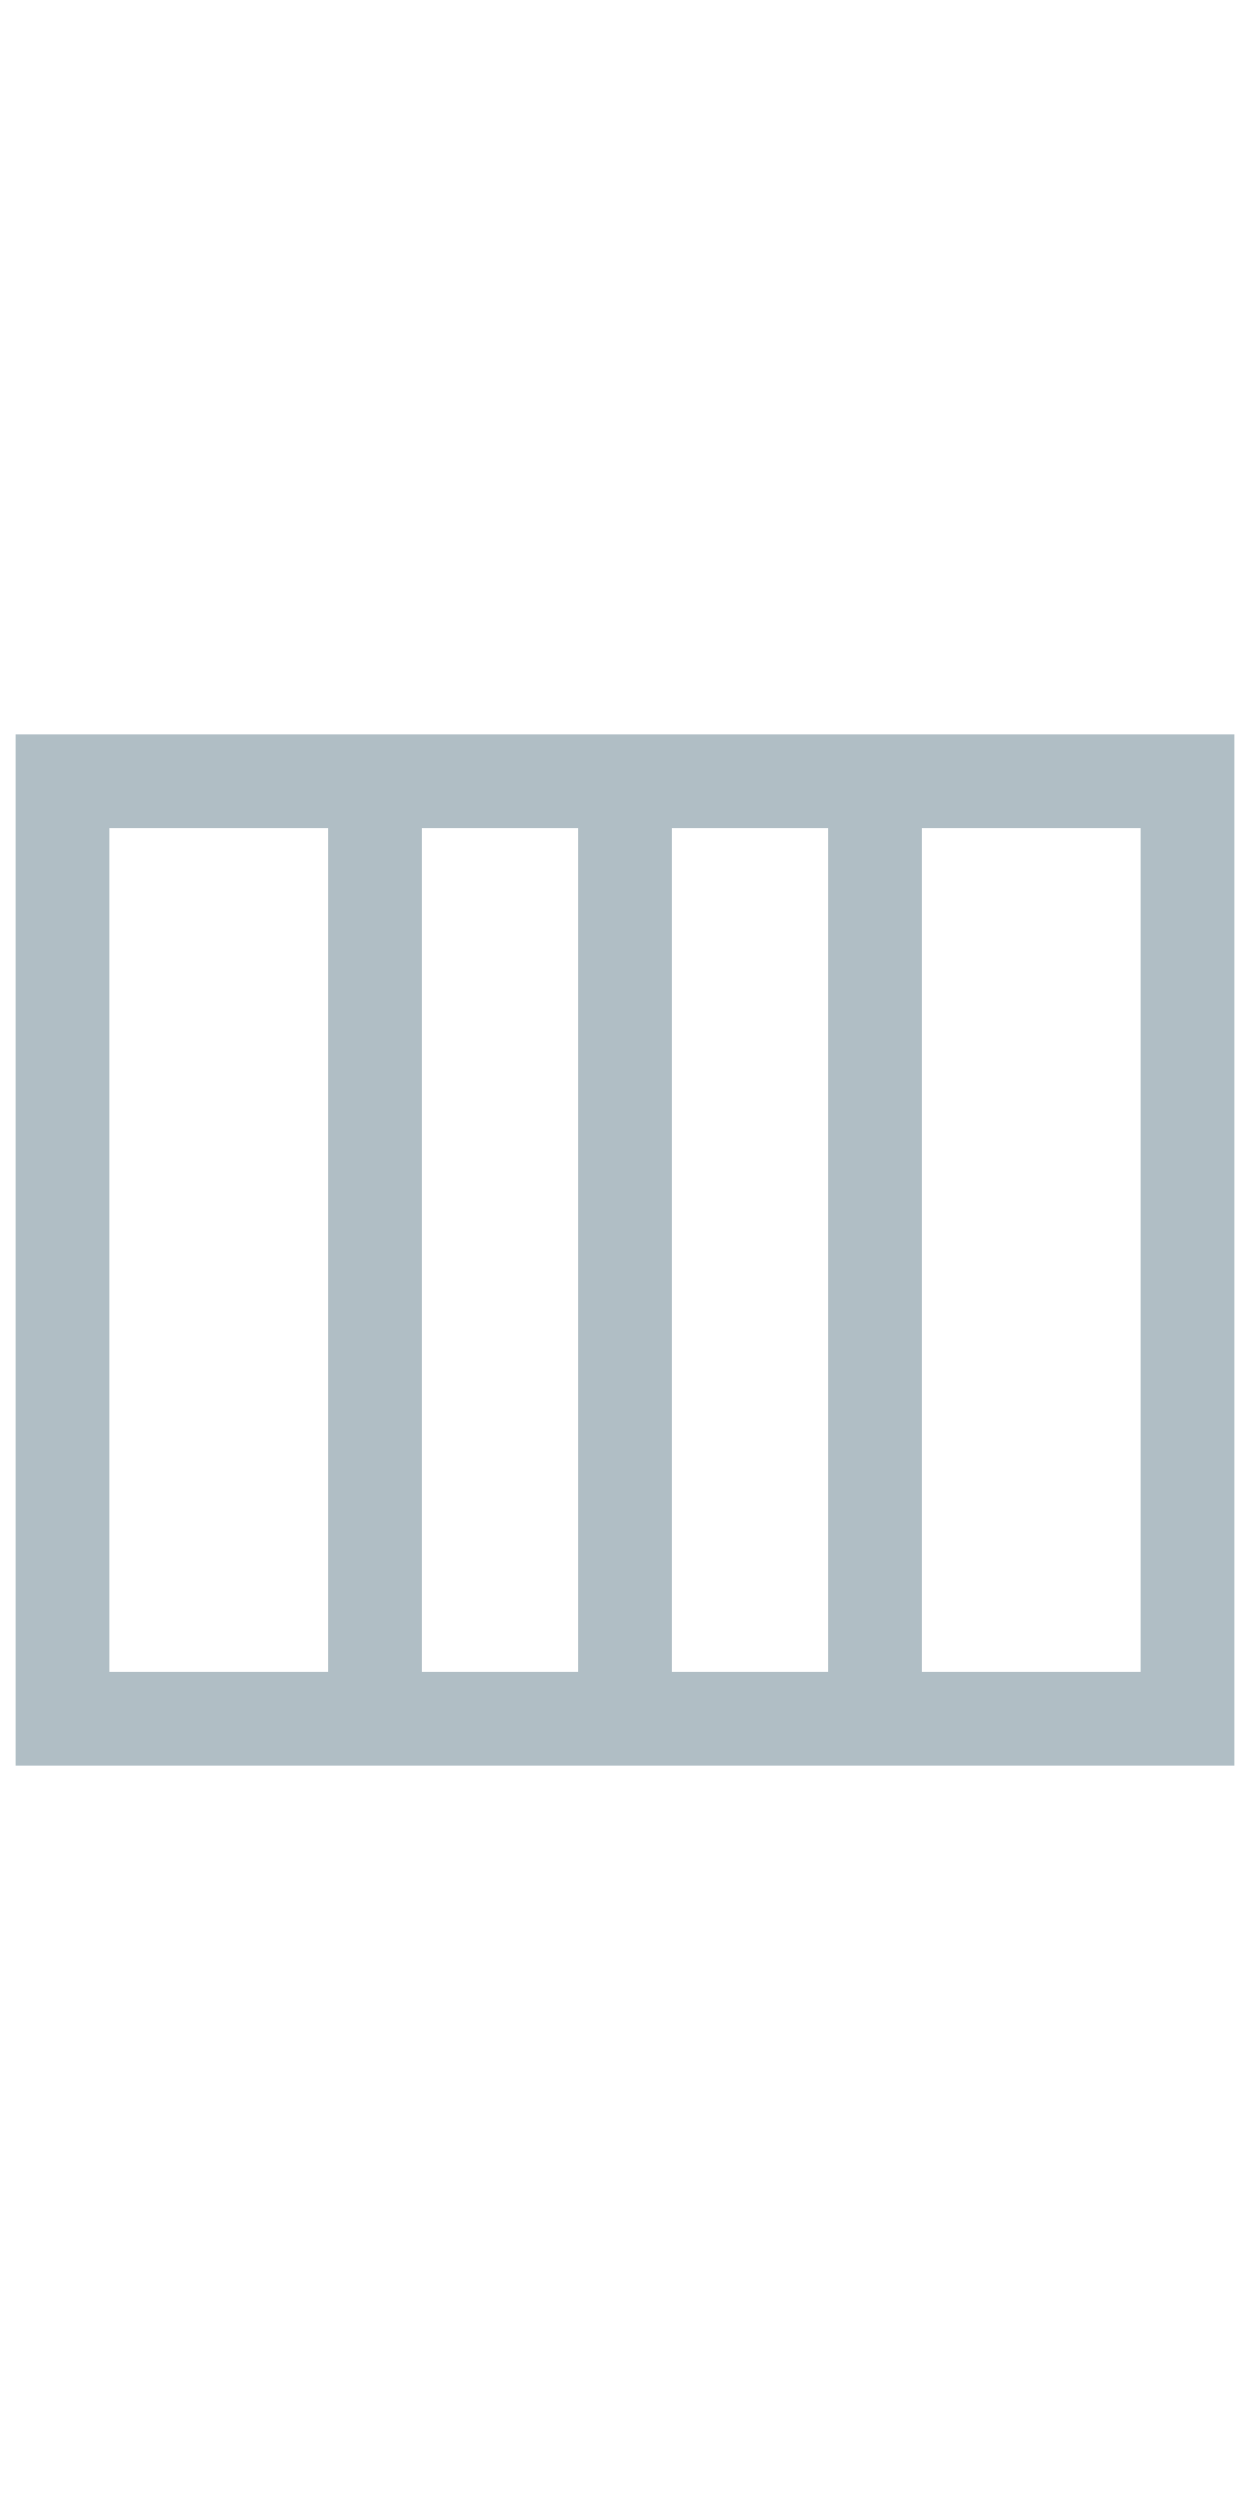
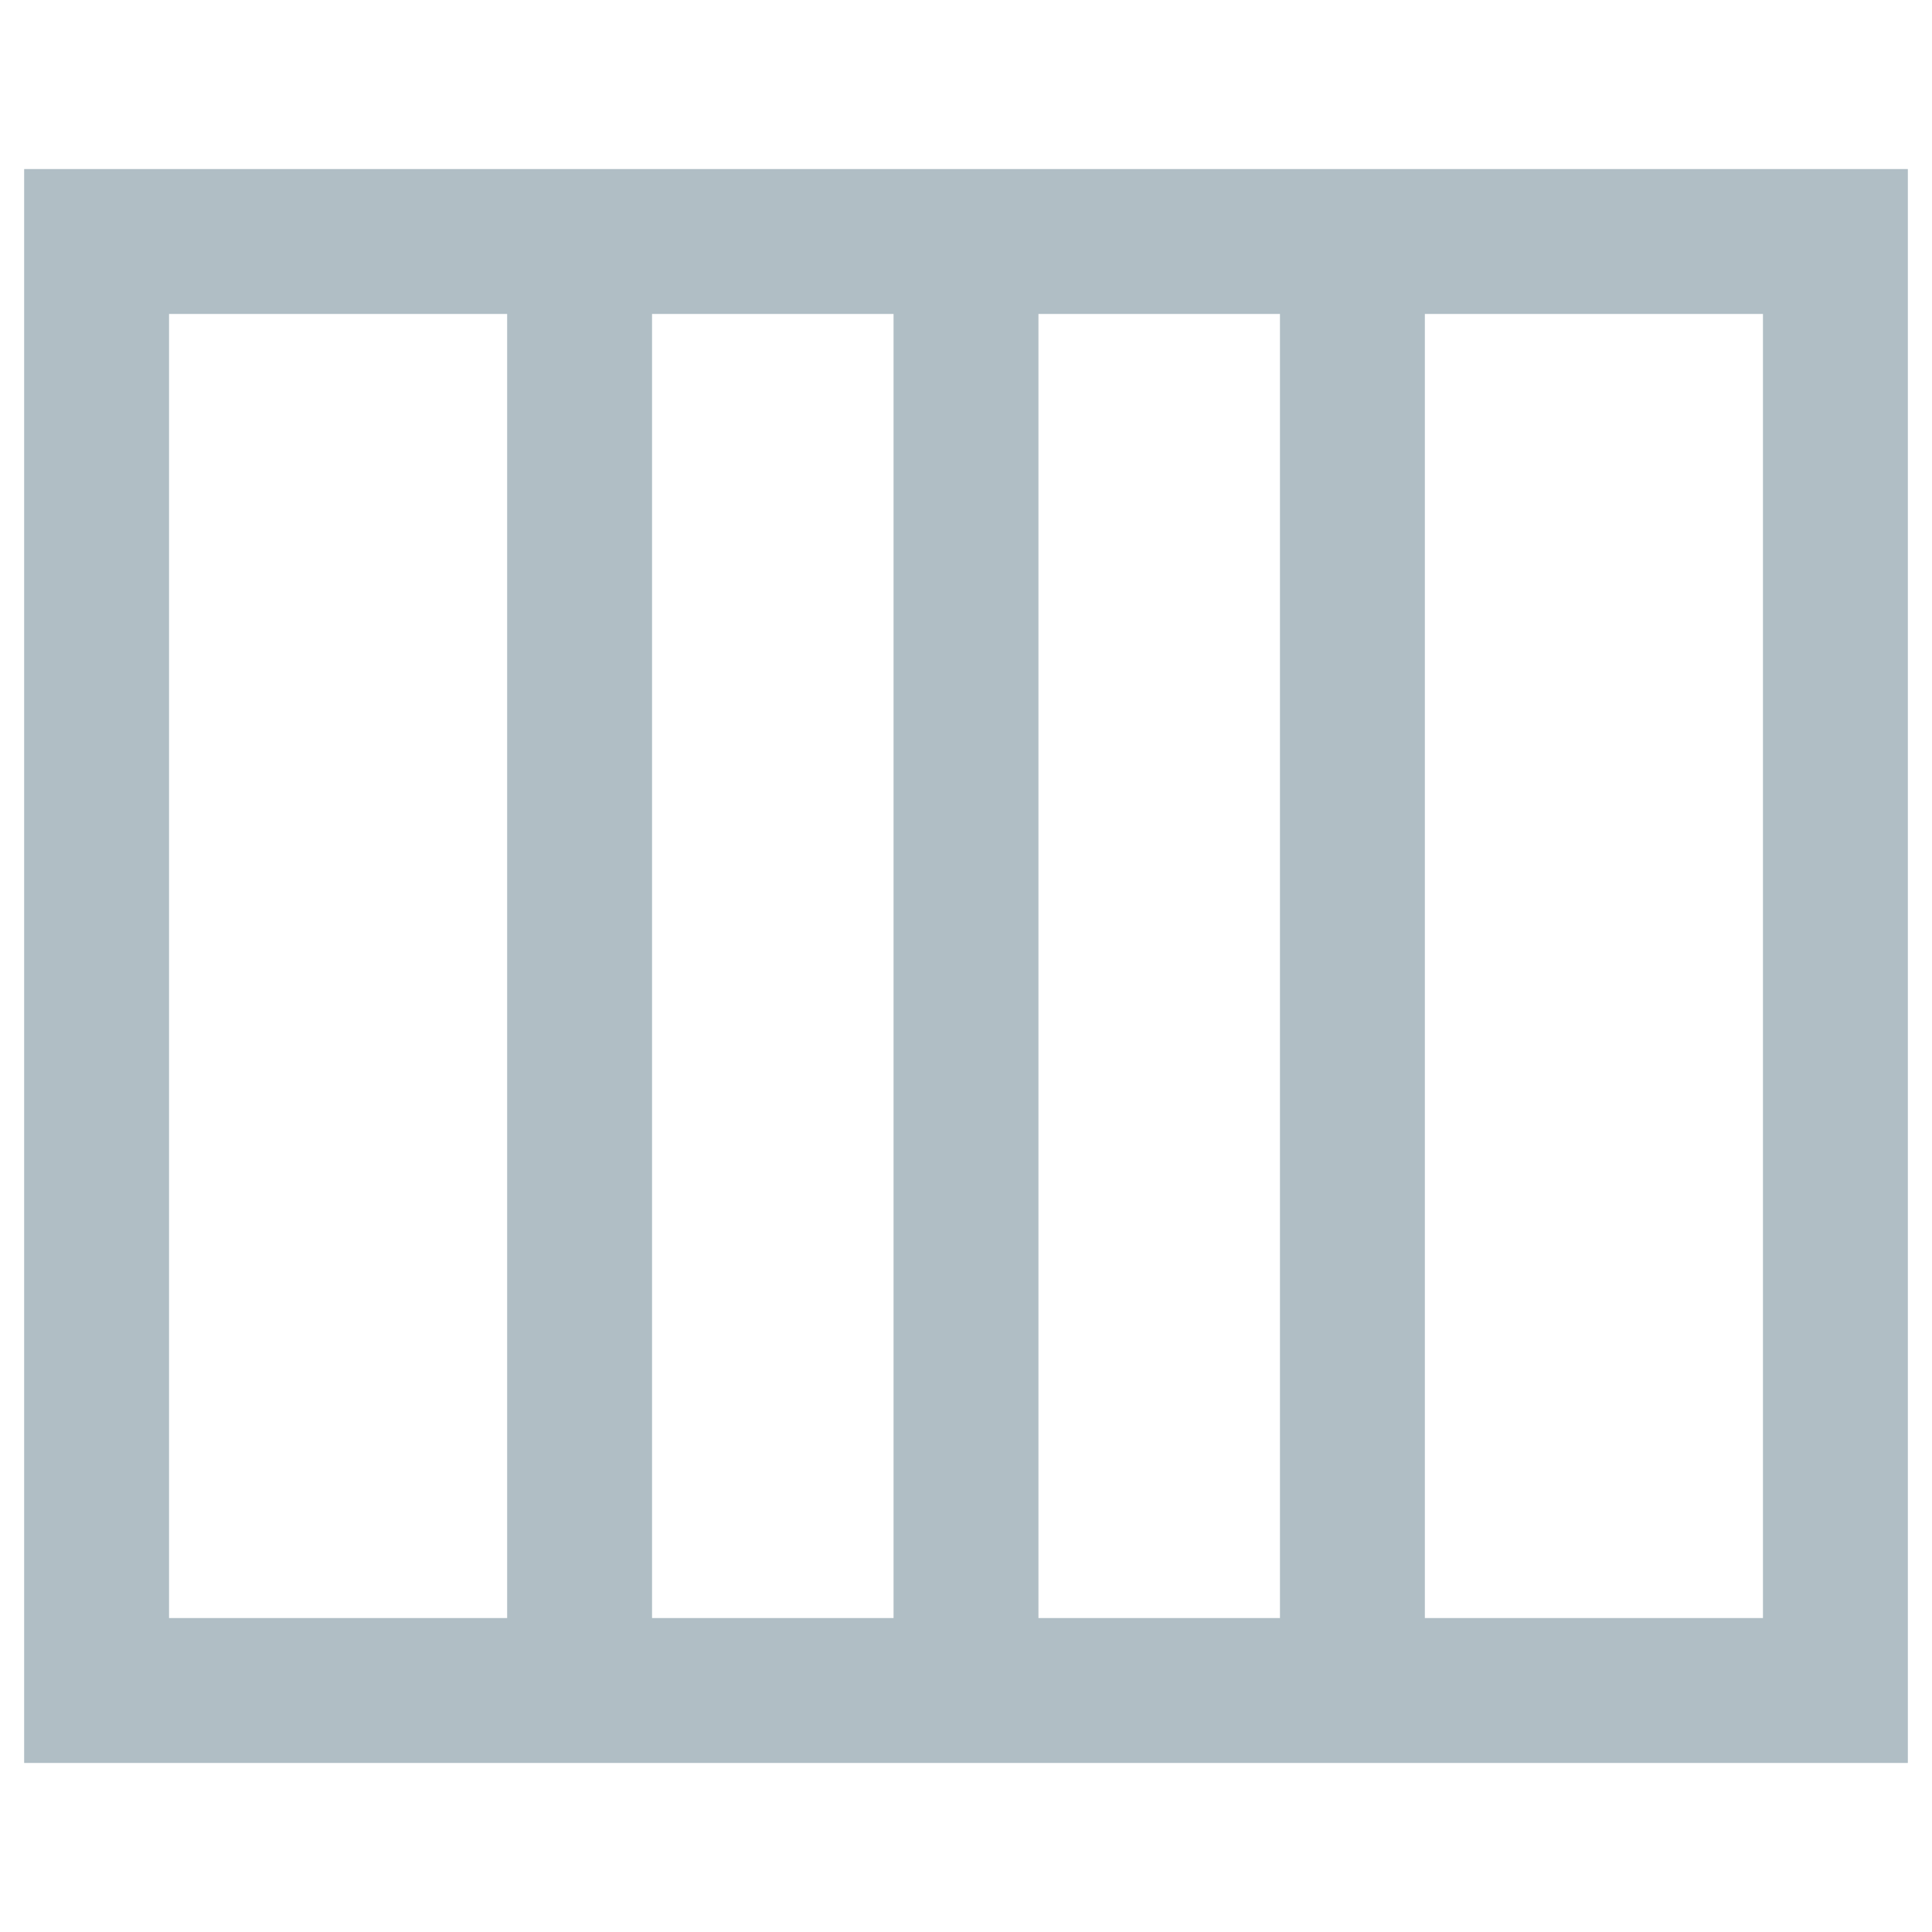
- <svg xmlns="http://www.w3.org/2000/svg" viewBox="0 0 40 80" preserveAspectRatio="none">
-   <rect x="2" y="25" width="36" height="30" fill="none" stroke="#B0BEC5" stroke-width="3" />
-   <line x1="12" y1="25" x2="12" y2="55" stroke="#B0BEC5" stroke-width="3" />
-   <line x1="20" y1="25" x2="20" y2="55" stroke="#B0BEC5" stroke-width="3" />
-   <line x1="28" y1="25" x2="28" y2="55" stroke="#B0BEC5" stroke-width="3" />
+ <svg xmlns="http://www.w3.org/2000/svg" viewBox="0 0 40 40" preserveAspectRatio="none">
+   <rect x="2" y="5" width="36" height="30" fill="none" stroke="#B0BEC5" stroke-width="3" />
+   <line x1="12" y1="5" x2="12" y2="35" stroke="#B0BEC5" stroke-width="3" />
+   <line x1="20" y1="5" x2="20" y2="35" stroke="#B0BEC5" stroke-width="3" />
+   <line x1="28" y1="5" x2="28" y2="35" stroke="#B0BEC5" stroke-width="3" />
</svg>
